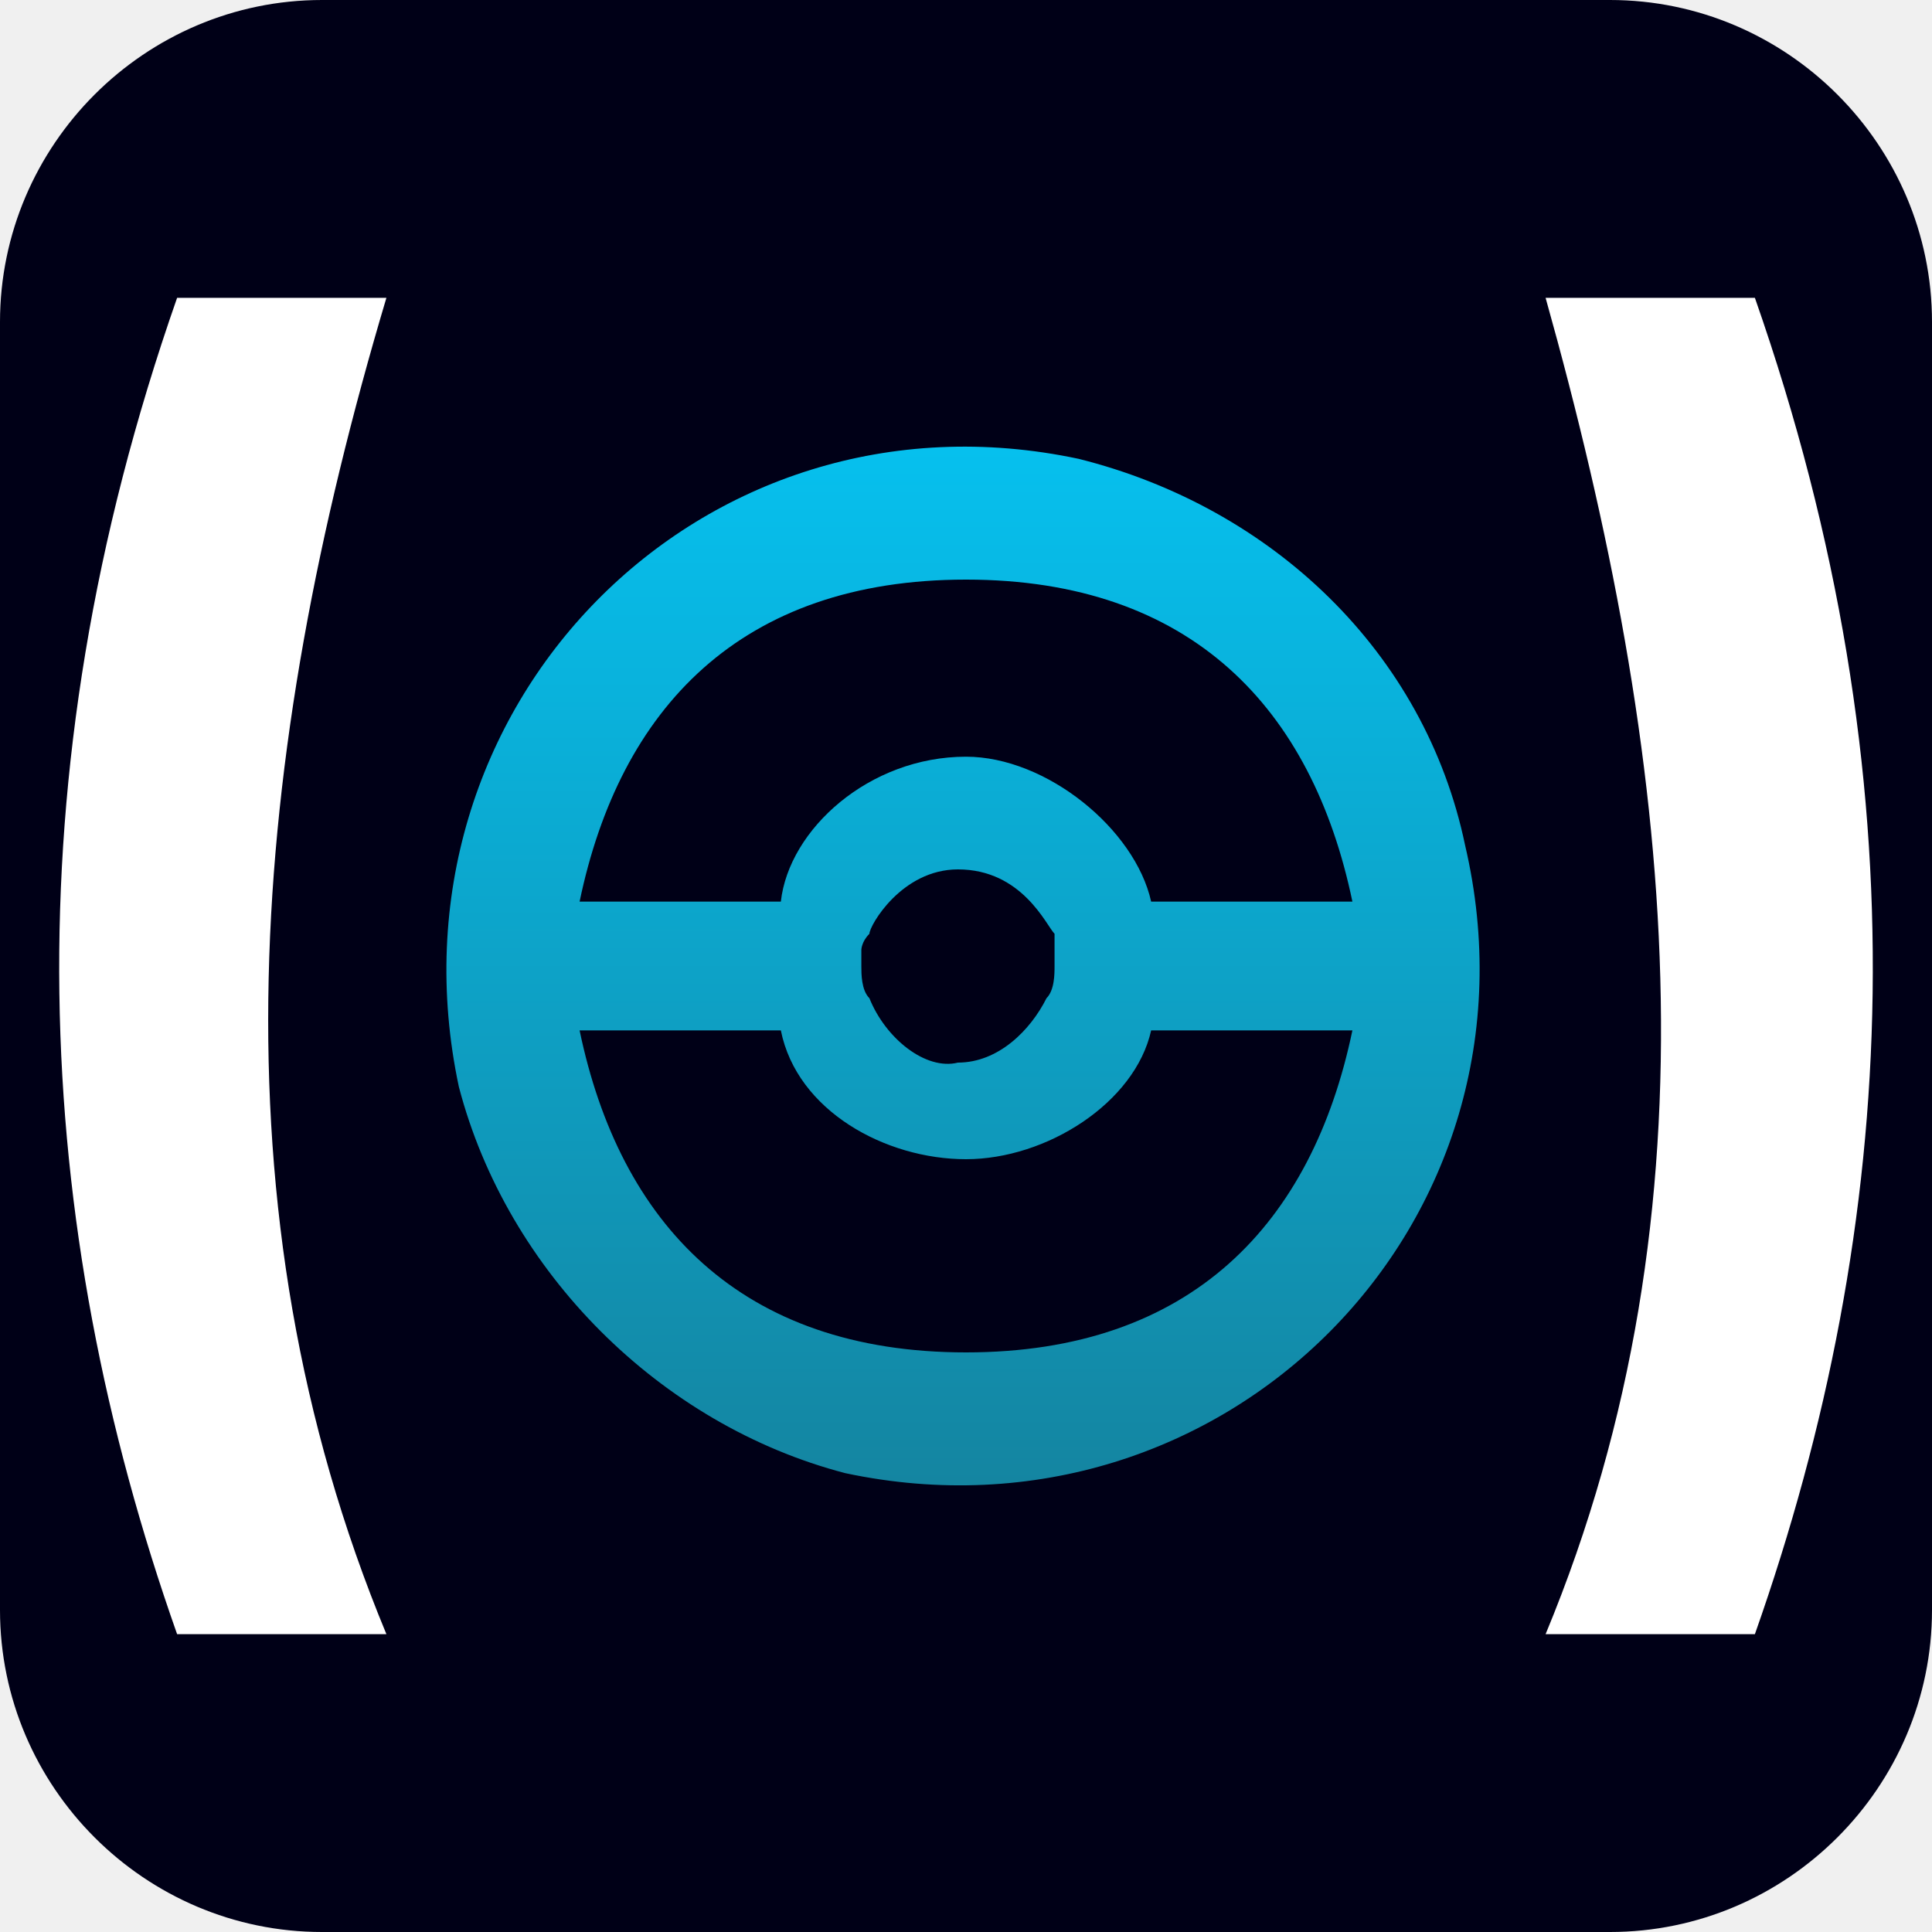
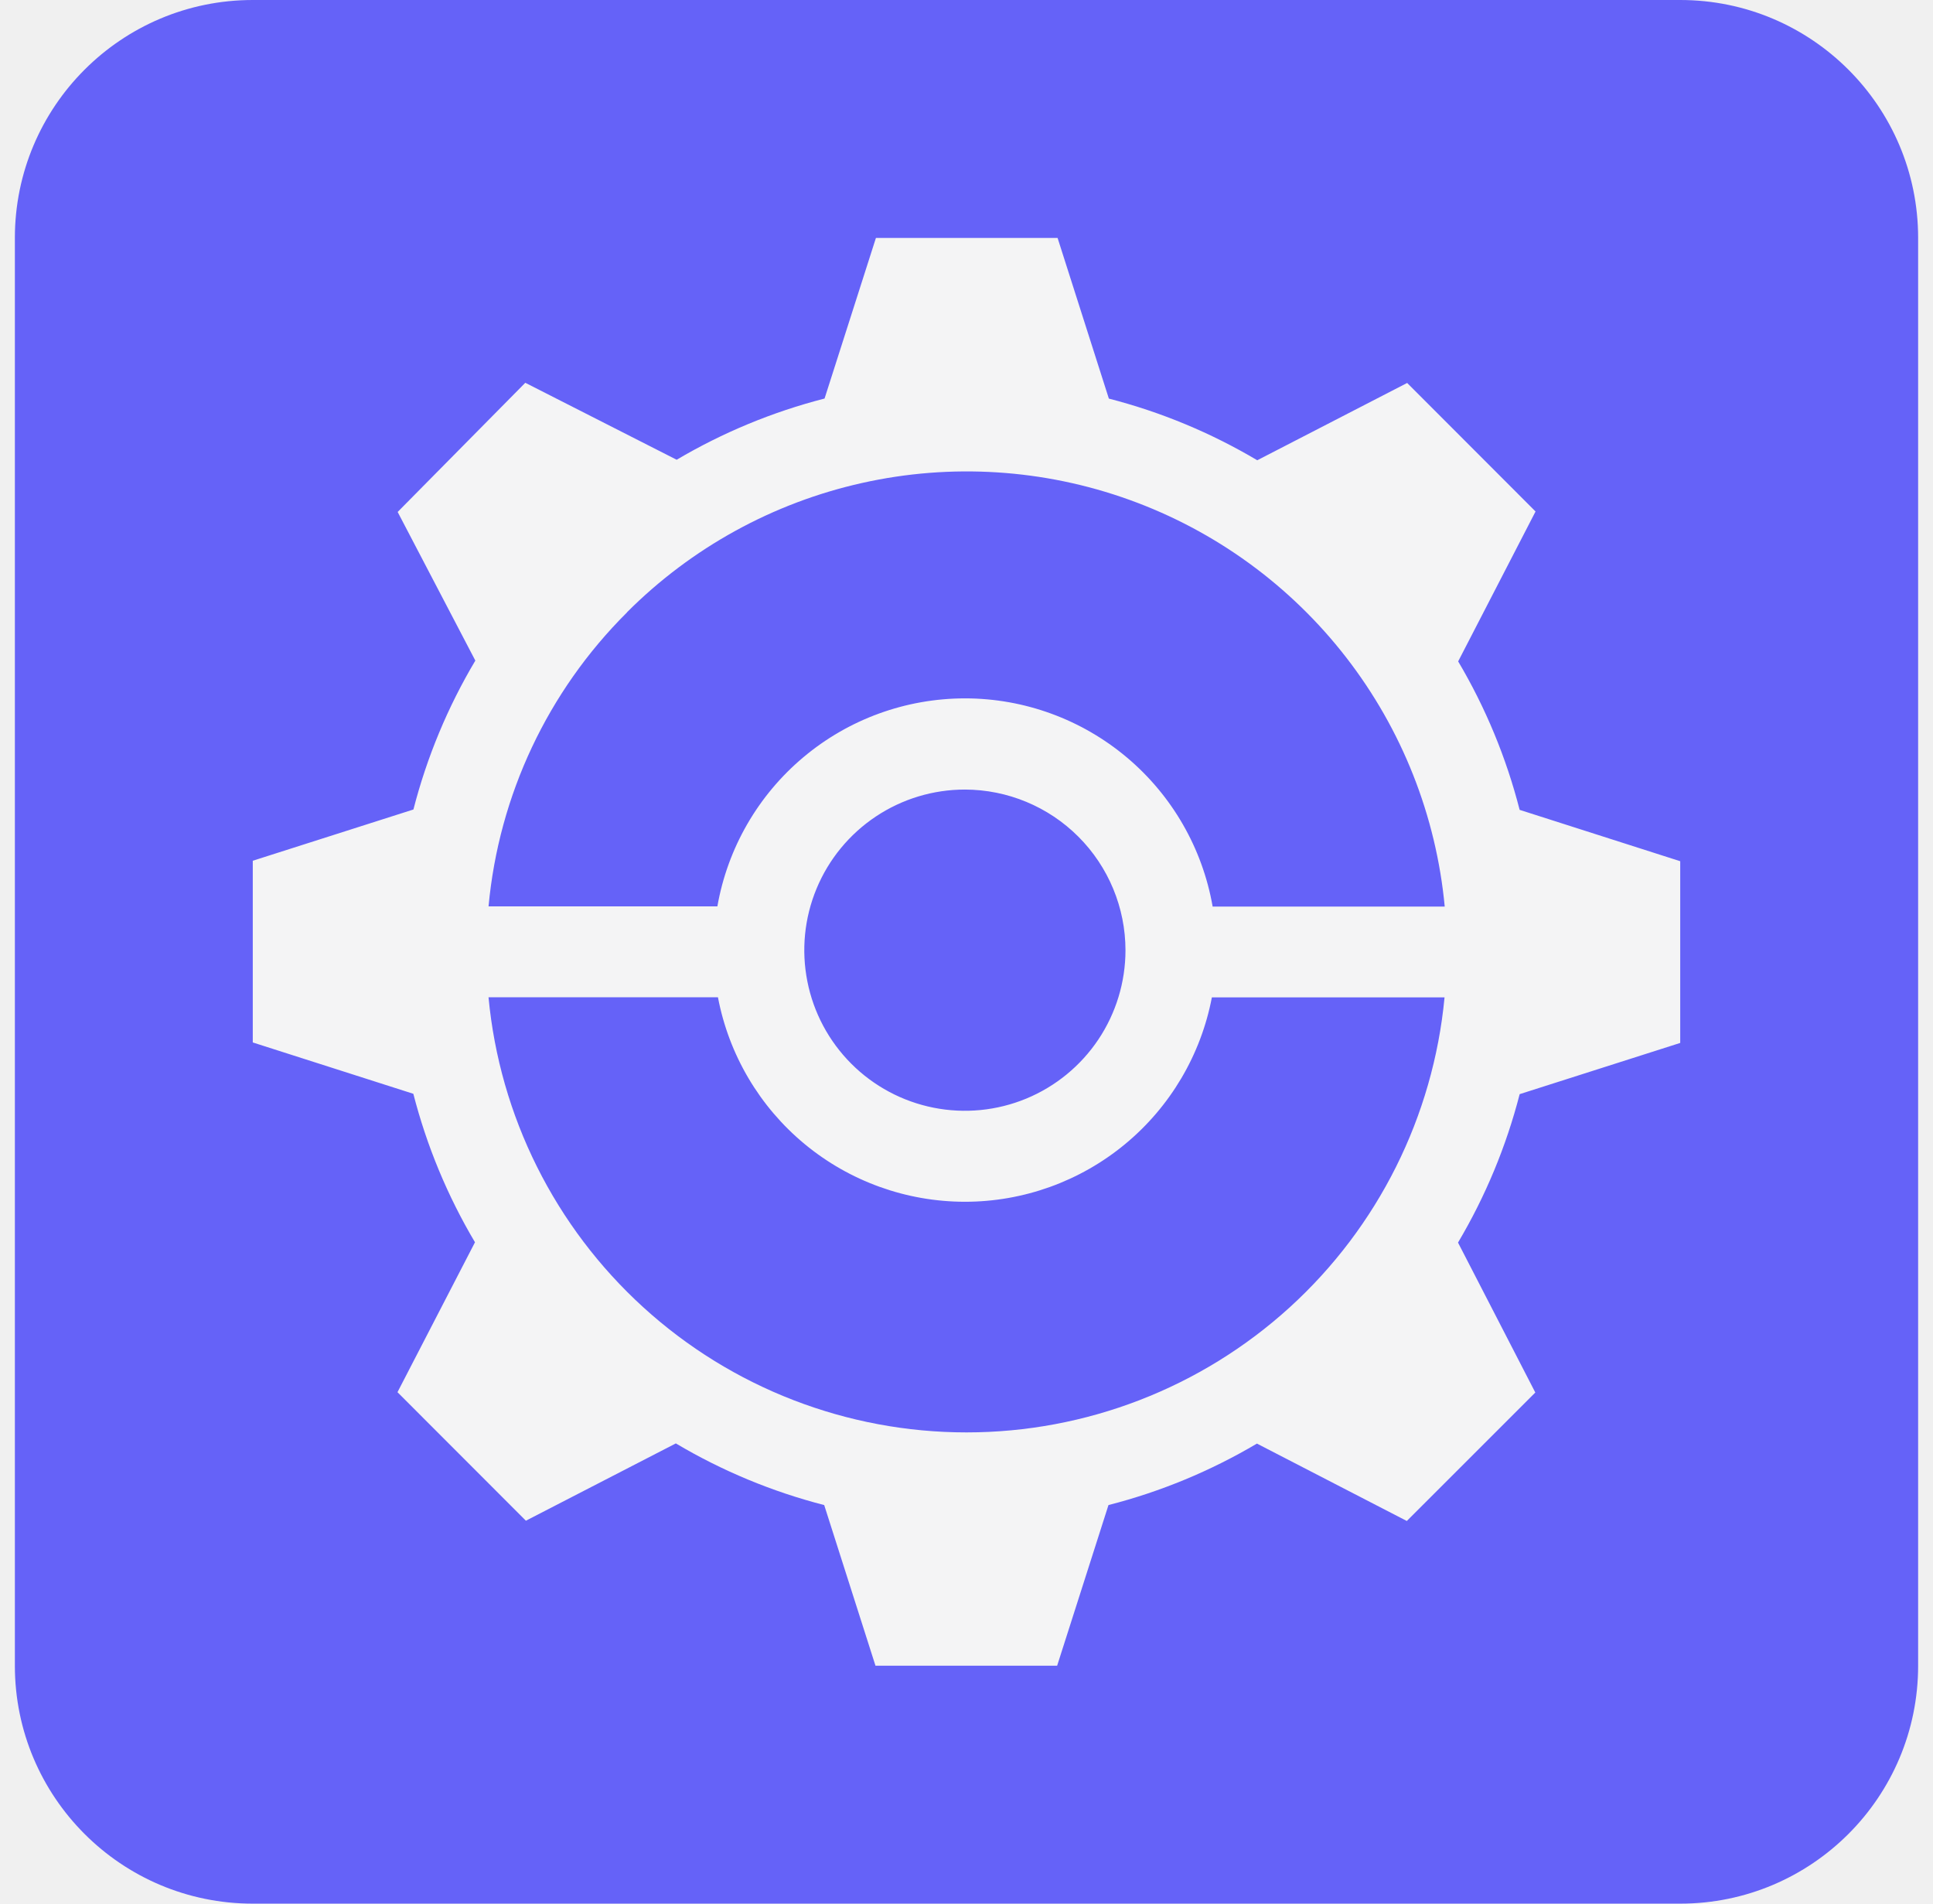
- <svg xmlns="http://www.w3.org/2000/svg" version="1.1" id="SVGRoot" x="0px" y="0px" viewBox="0 0 24 24" style="enable-background:new 0 0 24 24;" xml:space="preserve">
-   <style type="text/css">
- 	.st0{fill-rule:evenodd;clip-rule:evenodd;fill:#000017;}
- 	.st1{opacity:0.999;fill:url(#Line_1_);enable-background:new    ;}
- 	.st2{fill-rule:evenodd;clip-rule:evenodd;fill:#FFFFFF;}
- </style>
-   <path class="st0" d="M20,24H4c-2.2,0-4-1.8-4-4V4c0-2.2,1.8-4,4-4h16c2.2,0,4,1.8,4,4v16C24,22.2,22.2,24,20,24z" />
-   <g id="layer1">
-     <linearGradient id="Line_1_" gradientUnits="userSpaceOnUse" x1="12" y1="5.571" x2="12" y2="18.429">
-       <stop offset="0" style="stop-color:#06C0EE" />
-       <stop offset="1" style="stop-color:#1485A1" />
-     </linearGradient>
-     <path id="Line" class="st1" d="M12,16.8c-2.8,0-4.3-1.6-4.8-4h2.5   c0.2,1,1.3,1.6,2.3,1.6c1,0,2.1-0.7,2.3-1.6h2.5C16.3,15.2,14.8,16.8,12,16.8z M10.8,12.4c-0.1-0.1-0.1-0.3-0.1-0.4h0   c0-0.1,0-0.2,0-0.2c0,0,0-0.1,0.1-0.2c0-0.1,0.4-0.8,1.1-0.8c0.8,0,1.1,0.7,1.2,0.8c0,0.1,0,0.1,0,0.1c0,0.1,0,0.2,0,0.3h0h0   c0,0.1,0,0.3-0.1,0.4c-0.2,0.4-0.6,0.8-1.1,0.8C11.5,13.3,11,12.9,10.8,12.4z M12,7.2c2.8,0,4.3,1.6,4.8,4h-2.5   C14.1,10.3,13,9.4,12,9.4c-1.2,0-2.2,0.9-2.3,1.8H7.2C7.7,8.8,9.2,7.2,12,7.2z M10.5,18.3c4.7,1,8.8-3.1,7.7-7.8   c-0.5-2.4-2.4-4.2-4.8-4.8c-4.7-1-8.7,3.1-7.7,7.8C6.3,15.8,8.2,17.7,10.5,18.3z M12.4,6.7 M12,10" />
-     <path id="right" class="st2" d="M21.8,3.7c2.1,6,1.8,11.5,0,16.6 M21.8,20.3   h-2.6c2.2-5.3,1.6-10.9,0-16.6h2.6" />
-     <path id="left" class="st2" d="M2.2,3.7c-2.1,6-1.8,11.5,0,16.6 M2.2,20.3h2.6   C2.6,15,3.1,9.4,4.8,3.7H2.2" />
-   </g>
+ <svg xmlns="http://www.w3.org/2000/svg" width="65" height="64" viewBox="0 0 65 64" fill="none">
+   <rect x="0.5" width="64" height="64" rx="8" fill="#6562F8" />
+   <path d="M56.5 35.063V28.954L51.1 27.227C50.651 25.474 49.955 23.793 49.033 22.236L51.635 17.196L47.318 12.875L42.277 15.474C40.72 14.55 39.04 13.852 37.287 13.401L35.563 8H29.454L27.727 13.399C25.981 13.847 24.306 14.54 22.754 15.457L17.664 12.869L13.372 17.212L15.984 22.209C15.055 23.77 14.354 25.456 13.902 27.215L8.5 28.938V35.047L13.899 36.773C14.35 38.527 15.048 40.208 15.972 41.765L13.366 46.805L17.684 51.126L22.726 48.527C24.282 49.451 25.962 50.149 27.715 50.6L29.439 56H35.548L37.274 50.6C39.028 50.151 40.708 49.455 42.266 48.533L47.306 51.135L51.627 46.816L49.028 41.775C49.952 40.218 50.65 38.538 51.101 36.785L56.5 35.063ZM21.09 20.578C23.257 18.411 25.995 16.906 28.986 16.238C31.976 15.569 35.095 15.766 37.978 16.804C40.861 17.842 43.389 19.68 45.266 22.101C47.144 24.523 48.294 27.428 48.581 30.479H40.777C40.435 28.519 39.412 26.743 37.89 25.463C36.367 24.183 34.442 23.48 32.453 23.479C30.463 23.479 28.537 24.179 27.014 25.459C25.49 26.738 24.467 28.513 24.123 30.472H16.428C16.774 26.735 18.421 23.239 21.081 20.592L21.09 20.578ZM37.846 31.948C37.845 33.016 37.528 34.06 36.934 34.948C36.34 35.835 35.496 36.527 34.509 36.935C33.522 37.343 32.436 37.449 31.389 37.24C30.341 37.031 29.38 36.517 28.625 35.761C27.87 35.005 27.356 34.043 27.149 32.995C26.941 31.948 27.048 30.862 27.458 29.875C27.867 28.889 28.56 28.046 29.448 27.453C30.337 26.86 31.381 26.544 32.449 26.545C33.88 26.548 35.252 27.118 36.264 28.131C37.276 29.144 37.845 30.517 37.846 31.948ZM24.142 33.527C24.509 35.46 25.539 37.205 27.054 38.46C28.57 39.715 30.476 40.402 32.444 40.403C34.412 40.404 36.318 39.718 37.834 38.464C39.351 37.209 40.382 35.465 40.751 33.532H48.575C48.196 37.534 46.339 41.25 43.366 43.955C40.392 46.659 36.517 48.158 32.498 48.157C28.479 48.157 24.604 46.657 21.632 43.951C18.66 41.245 16.804 37.528 16.427 33.527H24.142Z" fill="#F4F4F5" />
</svg>
